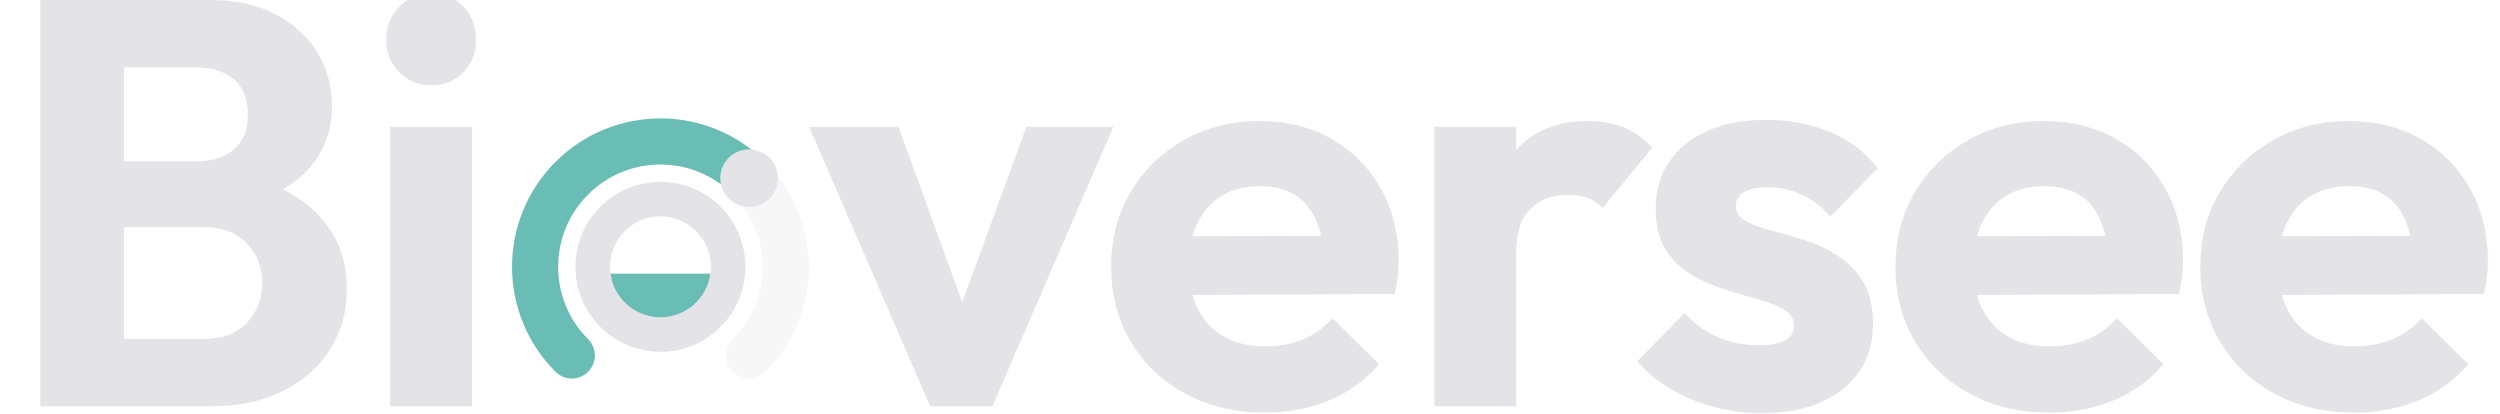
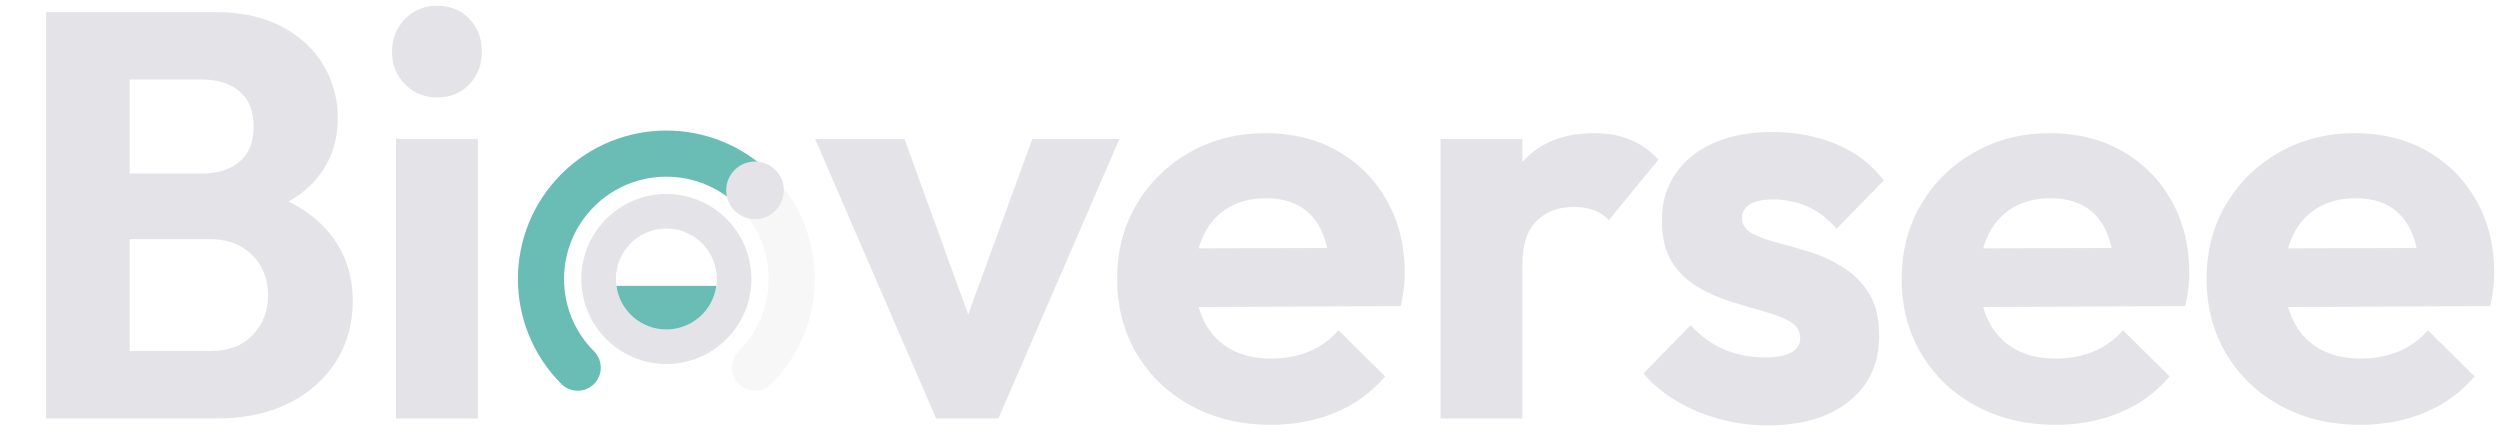
- <svg xmlns="http://www.w3.org/2000/svg" viewBox="0 0 433.8 71.7">
+ <svg xmlns="http://www.w3.org/2000/svg" viewBox="-1 -2.1 433.7 75.15">
  <path d="M18 70.5V58.8H35.5Q40.2 58.8 42.85 56Q45.5 53.2 45.5 49.1Q45.5 46.4 44.3 44.2Q43.1 42 40.85 40.7Q38.6 39.4 35.5 39.4H18V28H34.1Q38.1 28 40.55 25.95Q43 23.9 43 19.9Q43 15.8 40.55 13.75Q38.1 11.7 34.1 11.7H18V0H36.3Q43.2 0 47.95 2.55Q52.7 5.1 55.15 9.25Q57.6 13.4 57.6 18.4Q57.6 24.7 53.7 29.15Q49.8 33.6 42.2 35.5L42.7 30.6Q51 32.6 55.6 37.7Q60.2 42.8 60.2 50.2Q60.2 55.9 57.35 60.5Q54.5 65.1 49.2 67.8Q43.9 70.5 36.5 70.5ZM7 70.5V0H21.5V70.5ZM67.7 70.5V22H81.9V70.5ZM74.8 14.8Q71.5 14.8 69.25 12.5Q67 10.2 67 6.9Q67 3.5 69.25 1.2Q71.5 -1.1 74.8 -1.1Q78.3 -1.1 80.45 1.2Q82.6 3.5 82.6 6.9Q82.6 10.2 80.45 12.5Q78.3 14.8 74.8 14.8ZM161.4 70.5 140.4 22H155.9L170.5 62.2H163.4L178.1 22H193.2L172.2 70.5ZM219.5 71.6Q211.8 71.6 205.75 68.35Q199.7 65.1 196.25 59.35Q192.8 53.6 192.8 46.3Q192.8 39 196.2 33.3Q199.6 27.6 205.45 24.3Q211.3 21 218.5 21Q225.6 21 231.05 24.1Q236.5 27.2 239.6 32.7Q242.7 38.2 242.7 45.2Q242.7 46.5 242.55 47.9Q242.4 49.3 242 51L200.7 51.2V41L235.7 40.9L229.7 45.2Q229.6 40.9 228.3 38.05Q227 35.2 224.6 33.75Q222.2 32.3 218.6 32.3Q214.8 32.3 212.05 33.95Q209.3 35.6 207.8 38.7Q206.3 41.8 206.3 46.1Q206.3 50.5 207.9 53.65Q209.5 56.8 212.45 58.45Q215.4 60.1 219.5 60.1Q223.1 60.1 226.05 58.9Q229 57.7 231.2 55.2L239.3 63.2Q235.7 67.4 230.6 69.5Q225.5 71.6 219.5 71.6ZM248.9 70.5V22H263.1V70.5ZM263.1 43.8 257.3 39.6Q258.7 30.9 263.15 25.95Q267.6 21 275.6 21Q279.1 21 281.85 22.15Q284.6 23.3 286.7 25.6L278.1 36.1Q277 34.9 275.5 34.35Q274 33.8 272 33.8Q268 33.8 265.55 36.25Q263.1 38.7 263.1 43.8ZM305.6 71.7Q301.4 71.7 297.35 70.6Q293.3 69.5 289.9 67.5Q286.5 65.5 284.1 62.7L292.3 54.3Q294.8 57.1 298.05 58.5Q301.3 59.9 305.3 59.9Q308.2 59.9 309.75 59.05Q311.3 58.2 311.3 56.6Q311.3 54.7 309.55 53.7Q307.8 52.7 305.1 51.95Q302.4 51.2 299.35 50.25Q296.3 49.3 293.55 47.7Q290.8 46.1 289.05 43.35Q287.3 40.6 287.3 36.1Q287.3 31.5 289.65 28.05Q292 24.6 296.3 22.7Q300.6 20.8 306.4 20.8Q312.5 20.8 317.55 22.9Q322.6 25 325.8 29.2L317.6 37.6Q315.3 34.9 312.5 33.7Q309.7 32.5 306.7 32.5Q304 32.5 302.6 33.35Q301.2 34.2 301.2 35.7Q301.2 37.4 302.9 38.35Q304.6 39.3 307.35 40Q310.1 40.7 313.1 41.65Q316.1 42.6 318.85 44.35Q321.6 46.1 323.3 48.9Q325 51.7 325 56.2Q325 63.3 319.8 67.5Q314.6 71.7 305.6 71.7ZM355.6 71.6Q347.9 71.6 341.85 68.35Q335.8 65.1 332.35 59.35Q328.9 53.6 328.9 46.3Q328.9 39 332.3 33.3Q335.7 27.6 341.55 24.3Q347.4 21 354.6 21Q361.7 21 367.15 24.1Q372.6 27.2 375.7 32.7Q378.8 38.2 378.8 45.2Q378.8 46.5 378.65 47.9Q378.5 49.3 378.1 51L336.8 51.2V41L371.8 40.9L365.8 45.2Q365.7 40.9 364.4 38.05Q363.1 35.2 360.7 33.75Q358.3 32.3 354.7 32.3Q350.9 32.3 348.15 33.95Q345.4 35.6 343.9 38.7Q342.4 41.8 342.4 46.1Q342.4 50.5 344 53.65Q345.6 56.8 348.55 58.45Q351.5 60.1 355.6 60.1Q359.2 60.1 362.15 58.9Q365.1 57.7 367.3 55.2L375.4 63.2Q371.8 67.4 366.7 69.5Q361.6 71.6 355.6 71.6ZM408.5 71.6Q400.8 71.6 394.75 68.35Q388.7 65.1 385.25 59.35Q381.8 53.6 381.8 46.3Q381.8 39 385.2 33.3Q388.6 27.6 394.45 24.3Q400.3 21 407.5 21Q414.6 21 420.05 24.1Q425.5 27.2 428.6 32.7Q431.7 38.2 431.7 45.2Q431.7 46.5 431.55 47.9Q431.4 49.3 431 51L389.7 51.2V41L424.7 40.9L418.7 45.2Q418.6 40.9 417.3 38.05Q416 35.2 413.6 33.75Q411.2 32.3 407.6 32.3Q403.8 32.3 401.05 33.95Q398.3 35.6 396.8 38.7Q395.3 41.8 395.3 46.1Q395.3 50.5 396.9 53.65Q398.5 56.8 401.45 58.45Q404.4 60.1 408.5 60.1Q412.1 60.1 415.05 58.9Q418 57.7 420.2 55.2L428.3 63.2Q424.7 67.4 419.6 69.5Q414.5 71.6 408.5 71.6Z" fill="#e4e4e8" />
  <path d="M99.22 61.68A21.75 21.75 0 1 1 129.98 61.68" fill="none" stroke="#e4e4e8" stroke-width="8" stroke-linecap="round" stroke-opacity="0.3" />
  <path d="M99.22 61.68A21.75 21.75 0 0 1 129.98 30.92" fill="none" stroke="#69bdb5" stroke-width="8" stroke-linecap="round" />
  <circle cx="129.98" cy="30.92" r="5" fill="#e4e4e8" />
  <circle cx="114.6" cy="46.3" r="11.75" fill="none" stroke="#e4e4e8" stroke-width="6" />
  <path d="M105.93 47.49H123.27A8.75 8.75 0 0 1 105.93 47.49Z" fill="#69bdb5" />
</svg>
